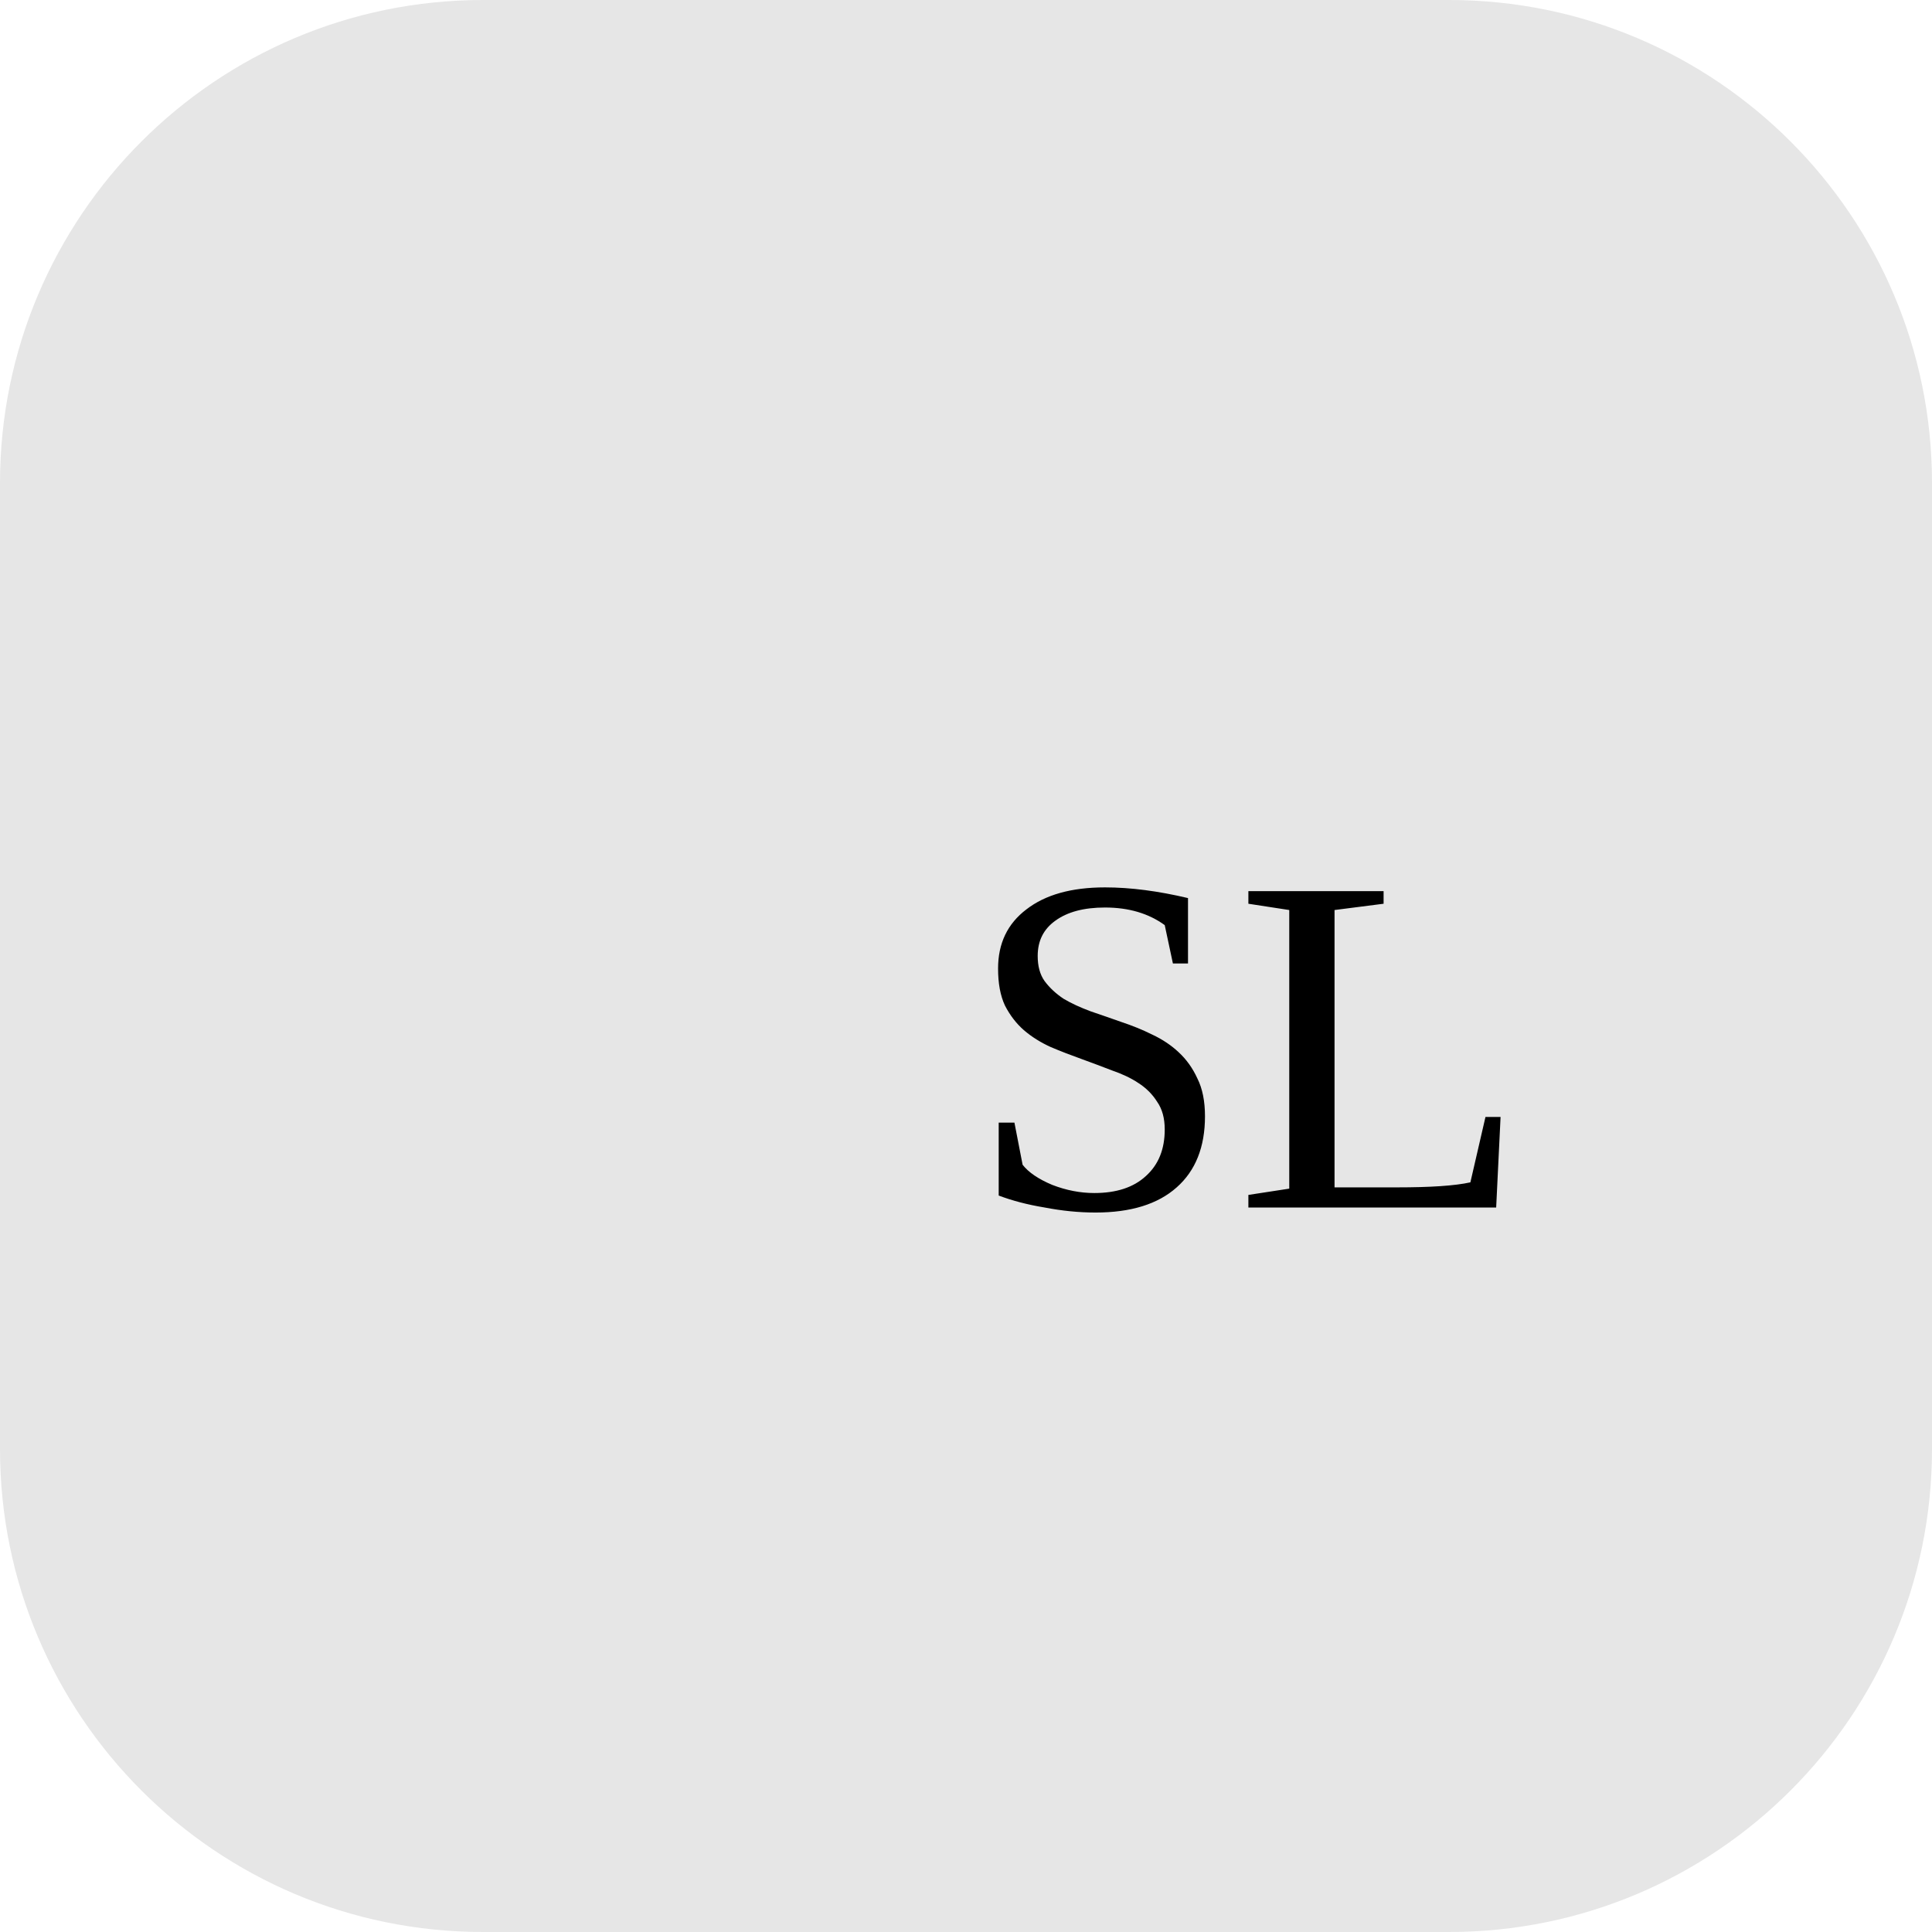
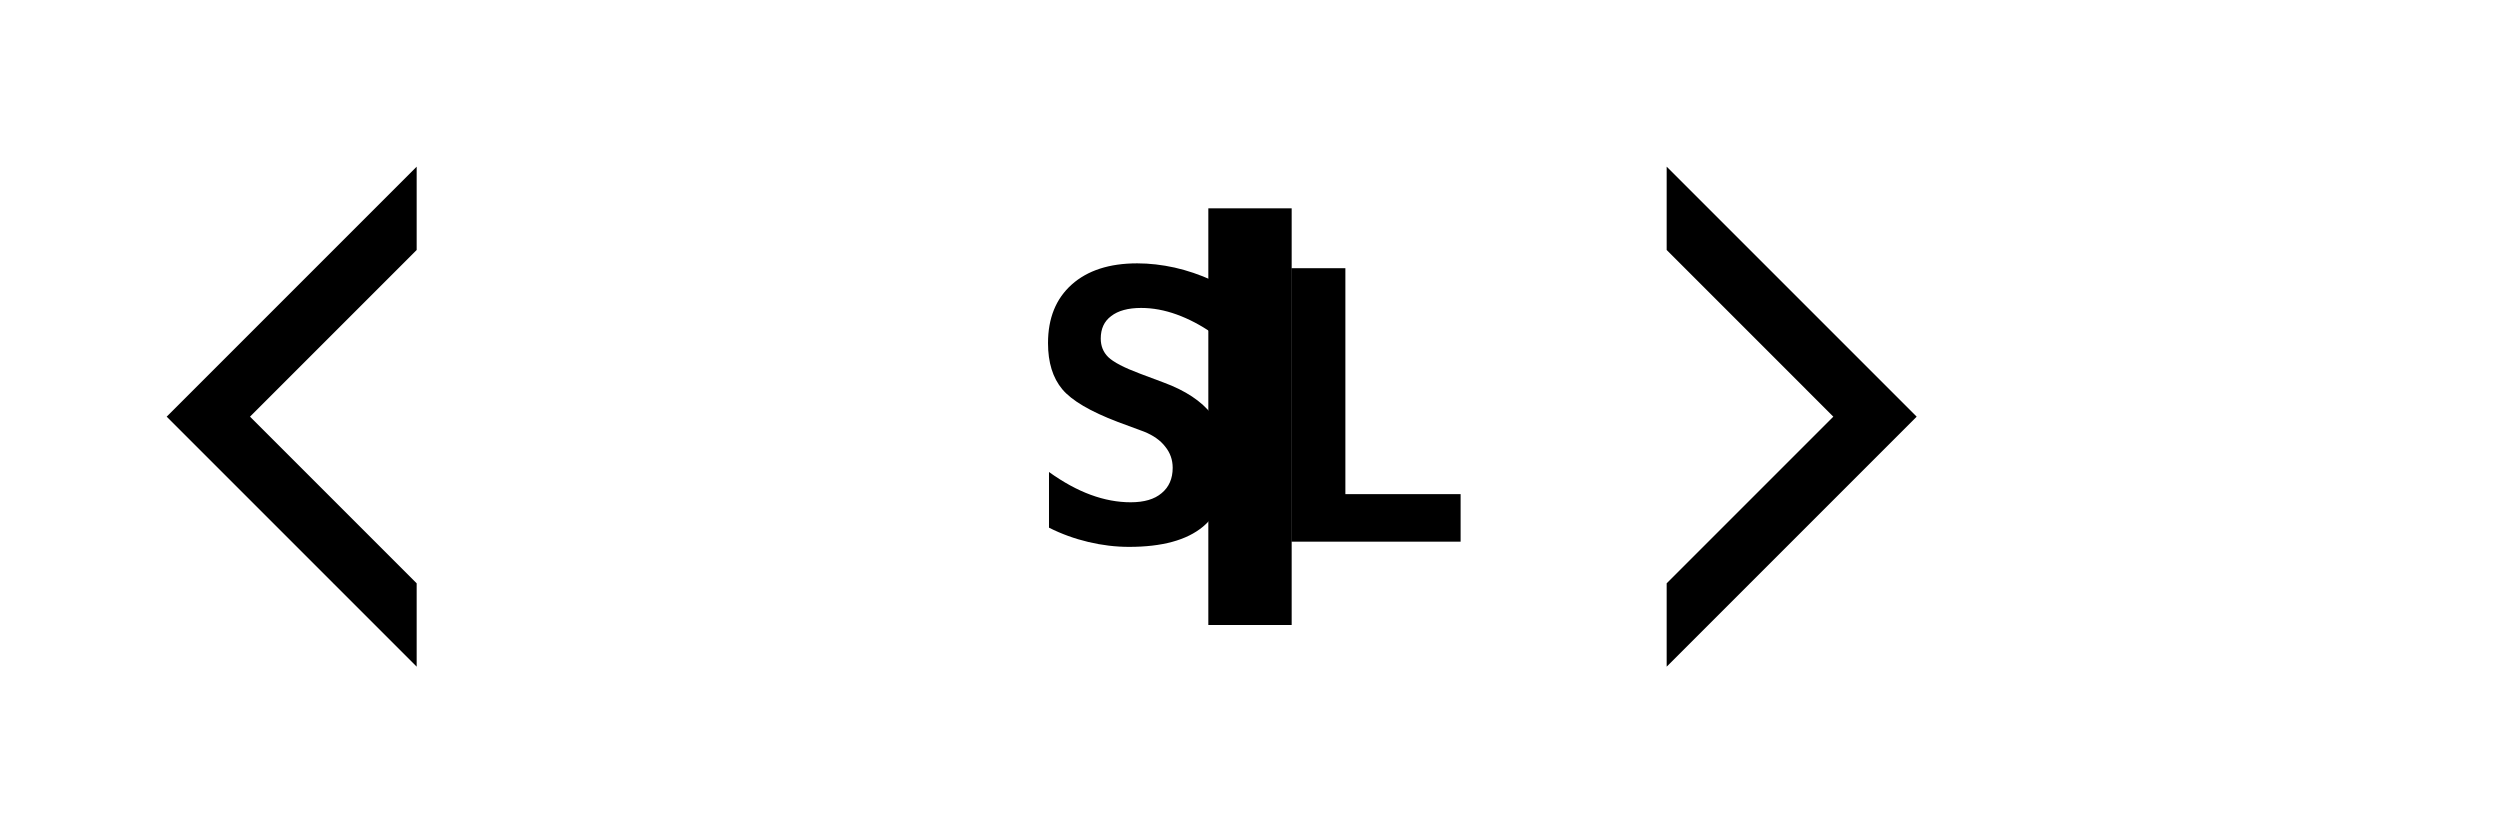
- <svg xmlns="http://www.w3.org/2000/svg" width="48" height="48" viewBox="0 0 48 48" fill="none">
-   <rect width="48" height="48" rx="12" fill="currentColor" opacity="0.1" />
-   <text x="24" y="30" fontSize="20" fontWeight="bold" textAnchor="middle" fill="currentColor" fontFamily="system-ui, -apple-system, sans-serif">SL</text>
+ <svg xmlns="http://www.w3.org/2000/svg" width="120" height="40" viewBox="0 0 120 40">
+   <g fill="currentColor">
+     <path d="M 8 20 L 20 8 L 20 12 L 12 20 L 20 28 L 20 32 Z" />
+     <text x="60" y="26" font-family="'SF Mono', 'Monaco', 'Inconsolata', 'Fira Code', monospace" font-size="18" font-weight="600" text-anchor="middle">SL</text>
+     <path d="M 92 20 L 80 8 L 80 12 L 88 20 L 80 28 L 80 32 Z" />
+     <rect x="58" y="10" width="4" height="20" fill="currentColor" />
+   </g>
</svg>
